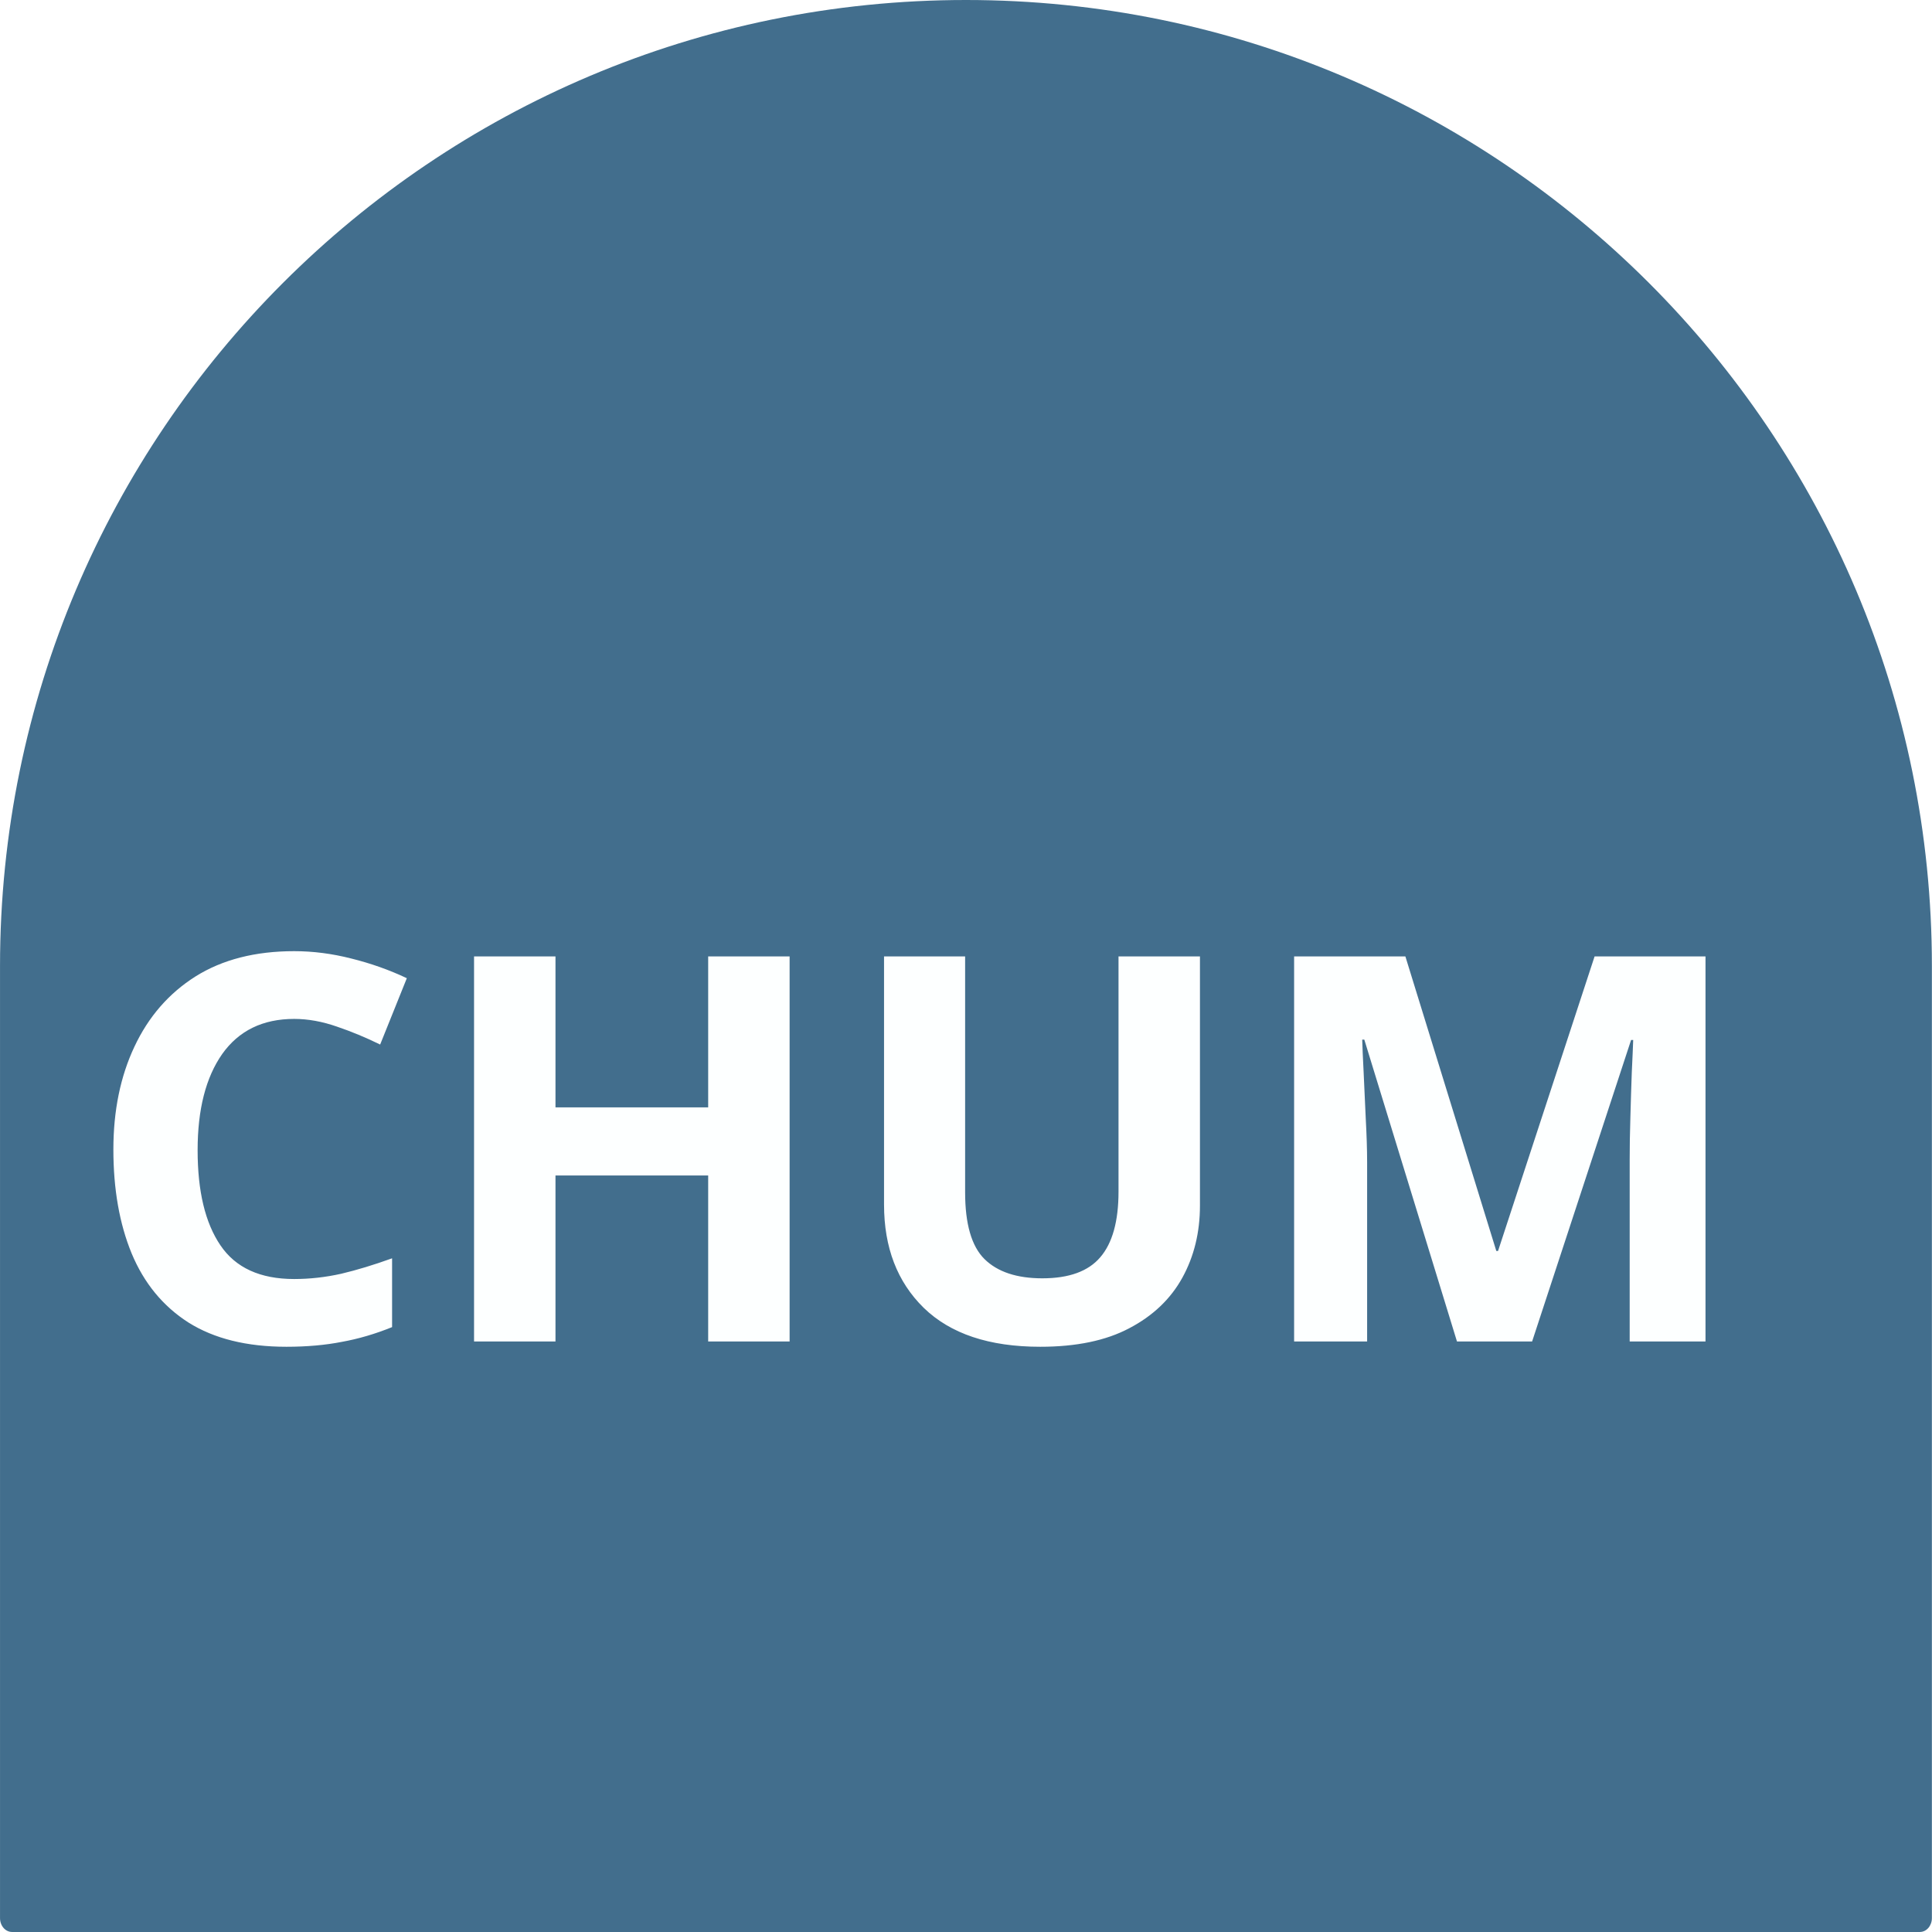
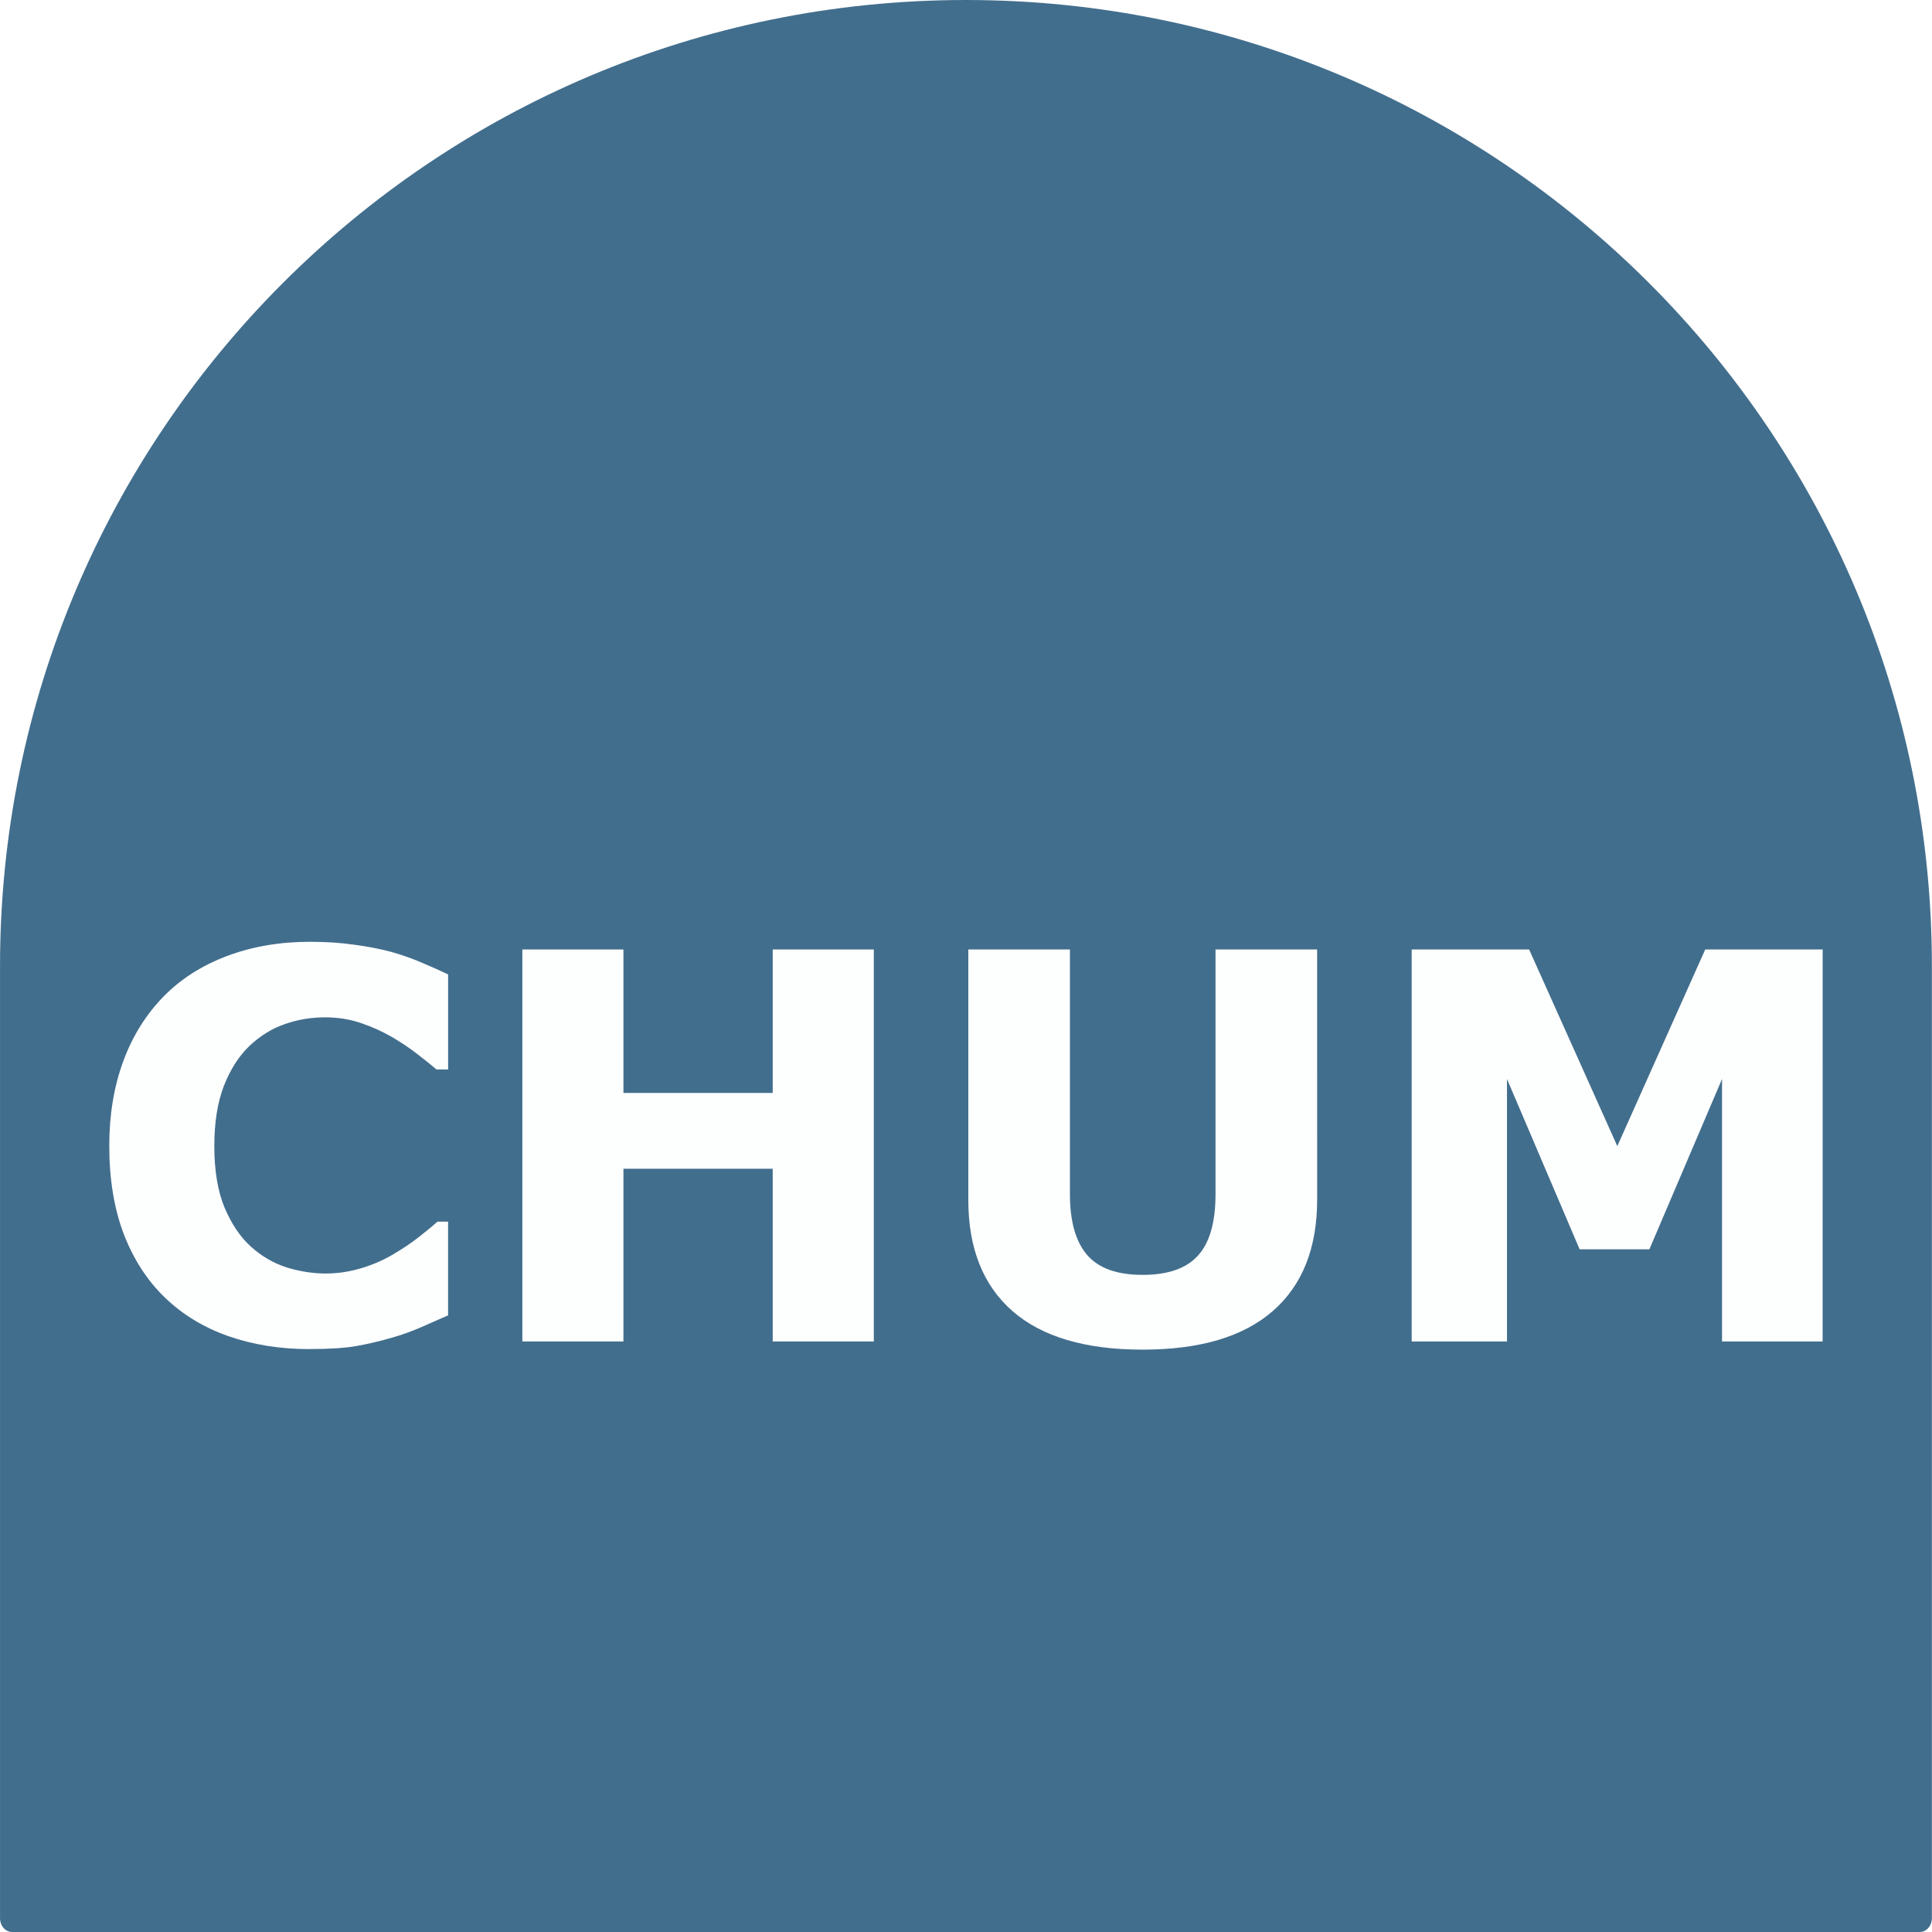
<svg xmlns="http://www.w3.org/2000/svg" enable-background="new 2.7 326.5 506.7 181" height="86" width="86">
  <path d="m43 0c-23.747 0-42.999 19.251-42.999 42.999 0 .183-.002.366 0 .548-.002.023 0 .045 0 .069v41.766c0 .339.238.617.535.617h41.927c.018 0.0.037-0.0.055 0 .16.002.32 0 .48 0 .16 0 .32.002.48 0 .018.002.037 0 .055 0h41.927c.297 0 .535-.278.535-.617v-41.766c0-.023.002-.046 0-.069.002-.183 0-.365 0-.548 0-23.747-19.251-42.999-42.999-42.999z" fill="#426e8d" stroke-width=".336" />
-   <text style="font-family:sans-serif;font-size:14.4;letter-spacing:0;word-spacing:0;fill:#fdffff;stroke-width:.36" x="3.658" y="59.713">
-     <tspan fill="#fdffff" font-family="Ubuntu" font-size="24" font-weight="bold" stroke-width=".072" x="3.658" y="59.713">CHUM</tspan>
-   </text>
+   <g fill="#fdffff" stroke-width=".072">
+     <path d="m13.771 60.053q-1.945 0-3.598-.574-1.641-.574-2.824-1.711-1.184-1.137-1.84-2.836-.645-1.699-.645-3.926 0-2.074.621-3.762.621-1.688 1.805-2.895 1.137-1.16 2.813-1.793 1.688-.633 3.68-.633 1.102 0 1.98.129.891.117 1.641.316.785.223 1.418.504.645.27 1.125.504v4.23h-.516q-.328-.281-.832-.668-.492-.387-1.125-.762-.645-.375-1.395-.633-.75-.258-1.605-.258-.949 0-1.805.305-.855.293-1.582.984-.691.668-1.125 1.77-.422 1.102-.422 2.672 0 1.641.457 2.742.469 1.102 1.172 1.734.715.645 1.594.926.879.27 1.734.27.82 0 1.617-.246.809-.246 1.488-.668.574-.34 1.066-.727.492-.387.809-.668h.469v4.172q-.656.293-1.254.551-.598.258-1.254.445-.855.246-1.605.375-.75.129-2.063.129z" />
+     <path d="m38.896 59.713h-4.5v-7.688h-6.645v7.688h-4.5v-17.449h4.5v6.387h6.645v-6.387h4.5z" />
+     <path d="m58.631 53.397q0 3.234-1.969 4.957-1.969 1.723-5.801 1.723-3.832 0-5.801-1.723-1.957-1.723-1.957-4.945v-11.145h4.523v10.887q0 1.816.762 2.707.762.891 2.473.891 1.688 0 2.461-.855.785-.855.785-2.742v-10.887h4.523z" />
+     <path d="m81.131 59.713h-4.477v-11.684l-3.234 7.582h-3.105l-3.234-7.582v11.684h-4.242v-17.449h5.227l3.926 8.754 3.914-8.754h5.227z" />
+   </g>
</svg>
